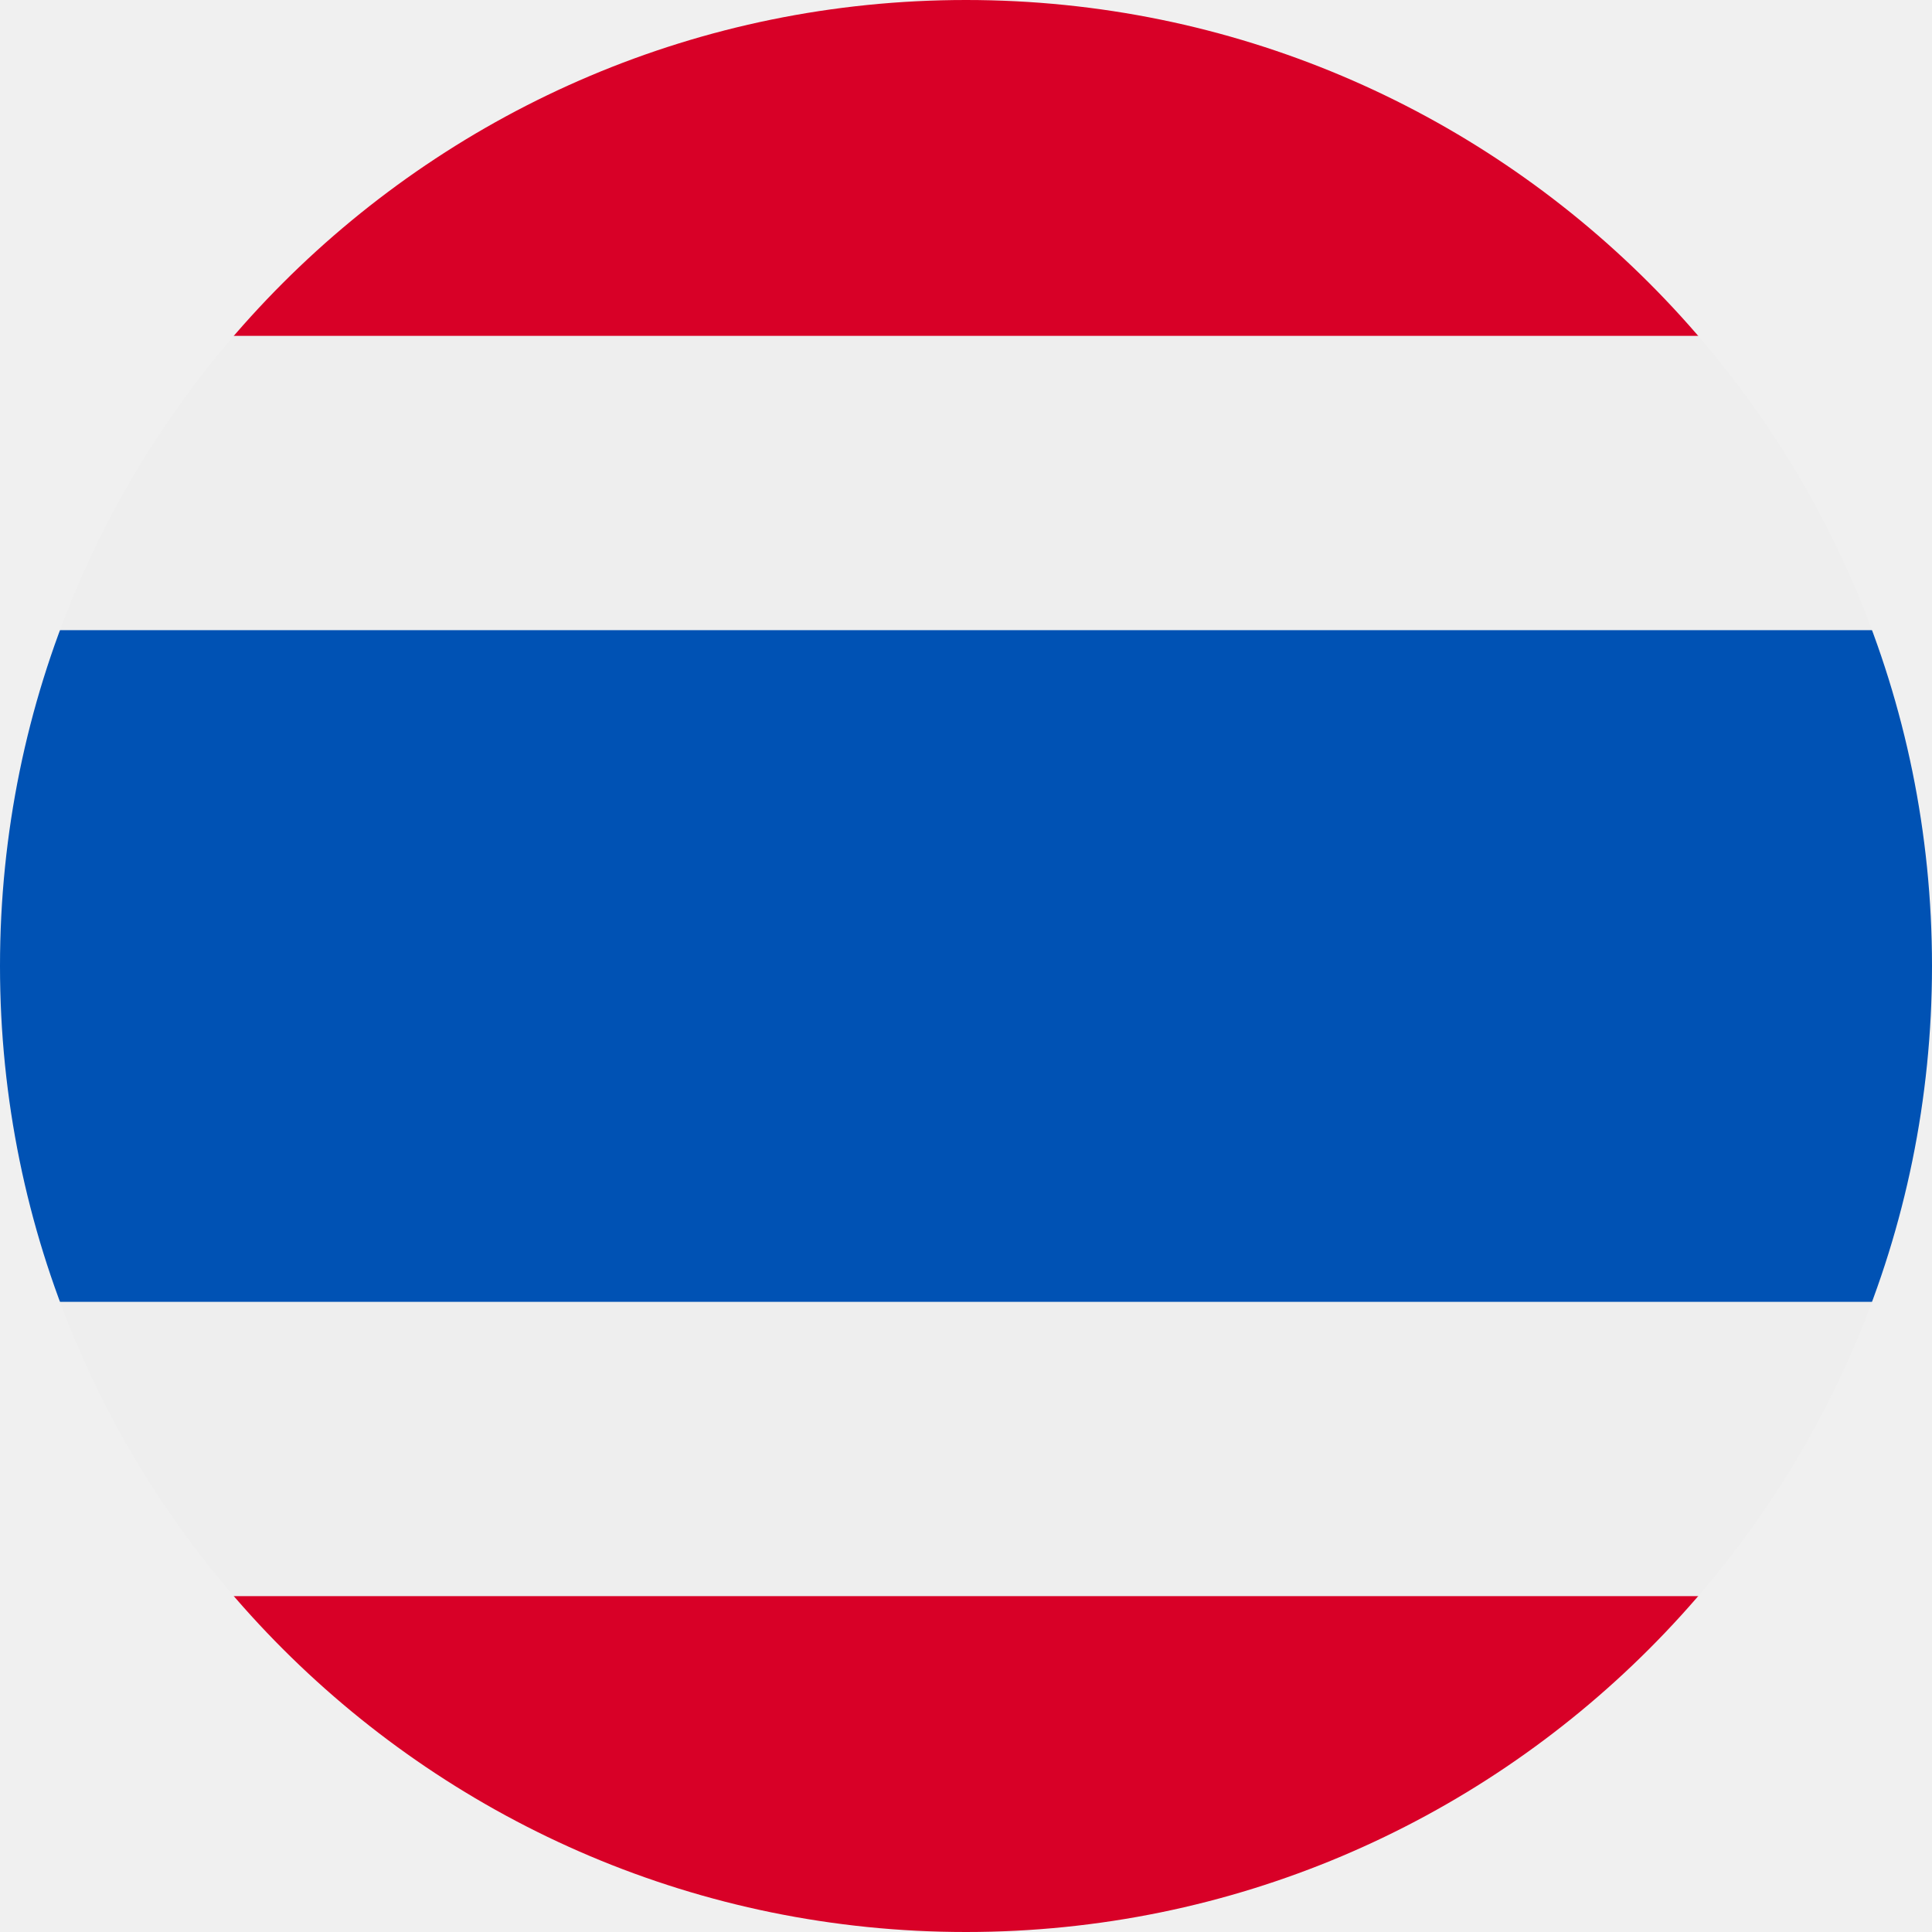
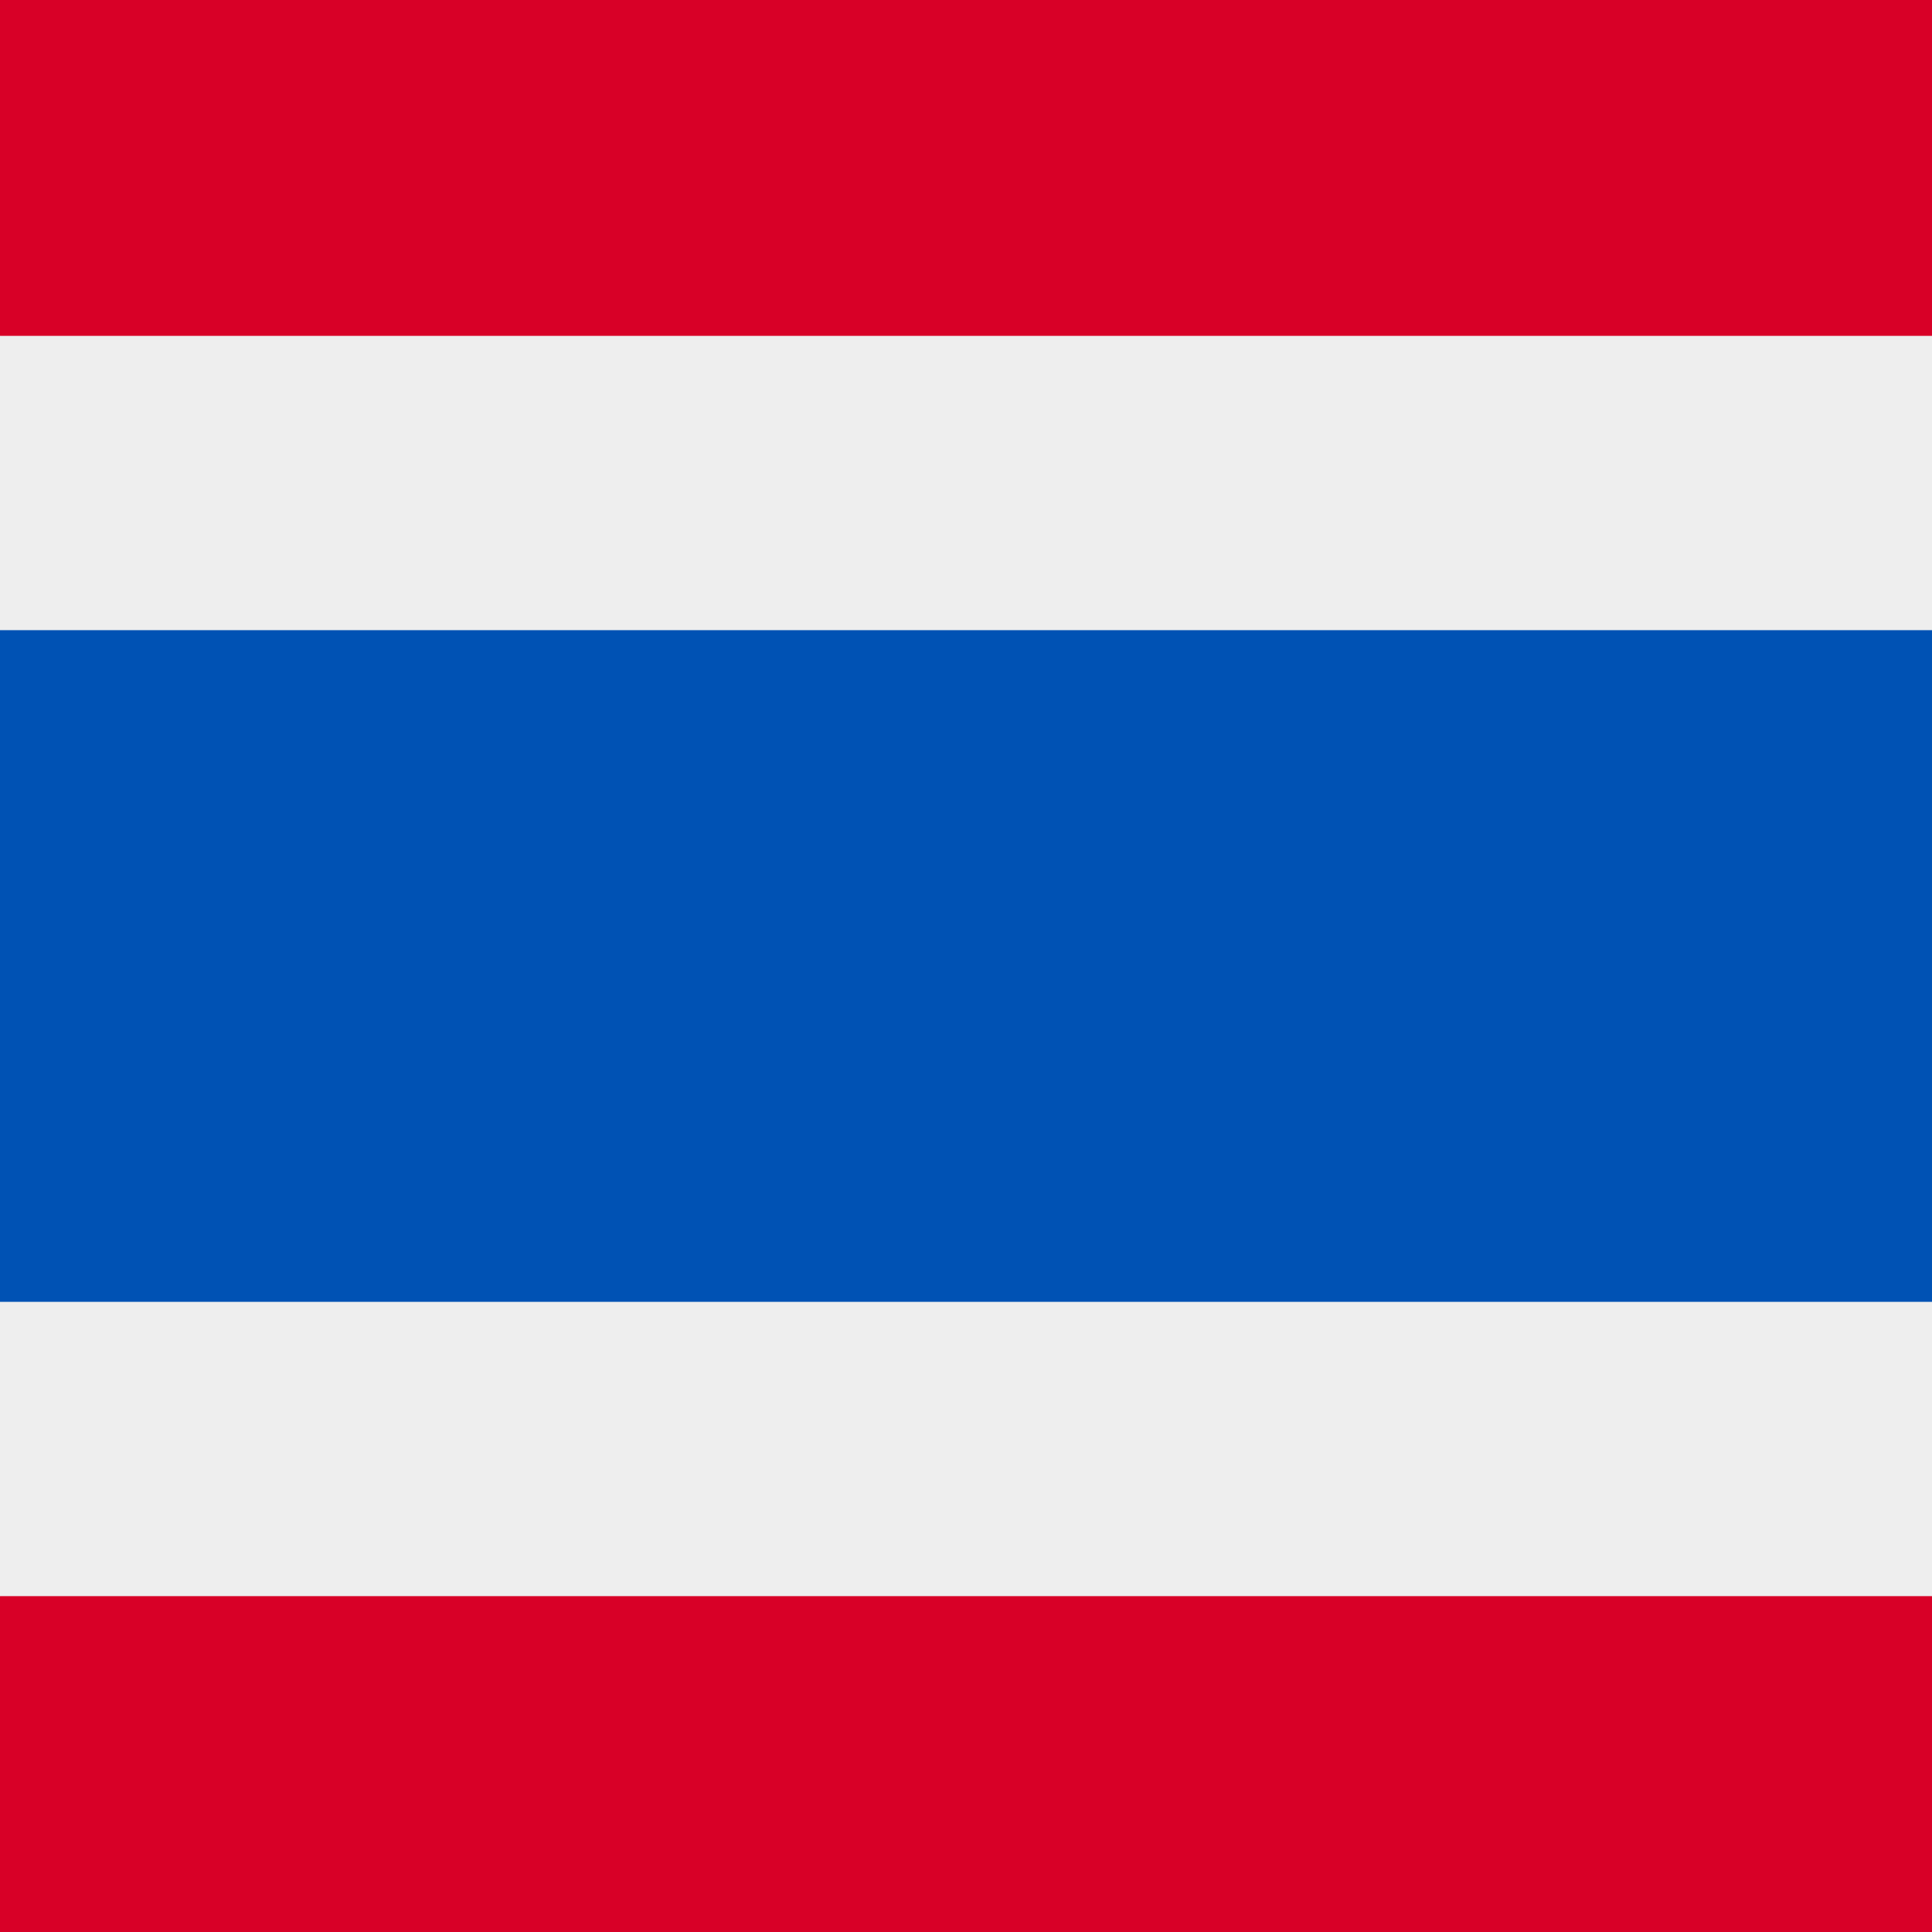
<svg xmlns="http://www.w3.org/2000/svg" width="512" height="512" viewBox="0 0 512 512">
-   <mask id="a">
-     <circle cx="256" cy="256" r="256" fill="#fff" />
-   </mask>
-   <g mask="url(#a)">
+   <g>
    <path fill="#d80027" d="M0 0h512v89l-79.2 163.7L512 423v89H0v-89l82.7-169.6L0 89z" />
    <path fill="#eee" d="M0 89h512v78l-42.6 91.2L512 345v78H0v-78l40-92.5L0 167z" />
    <path fill="#0052b4" d="M0 167h512v178H0z" />
  </g>
</svg>
